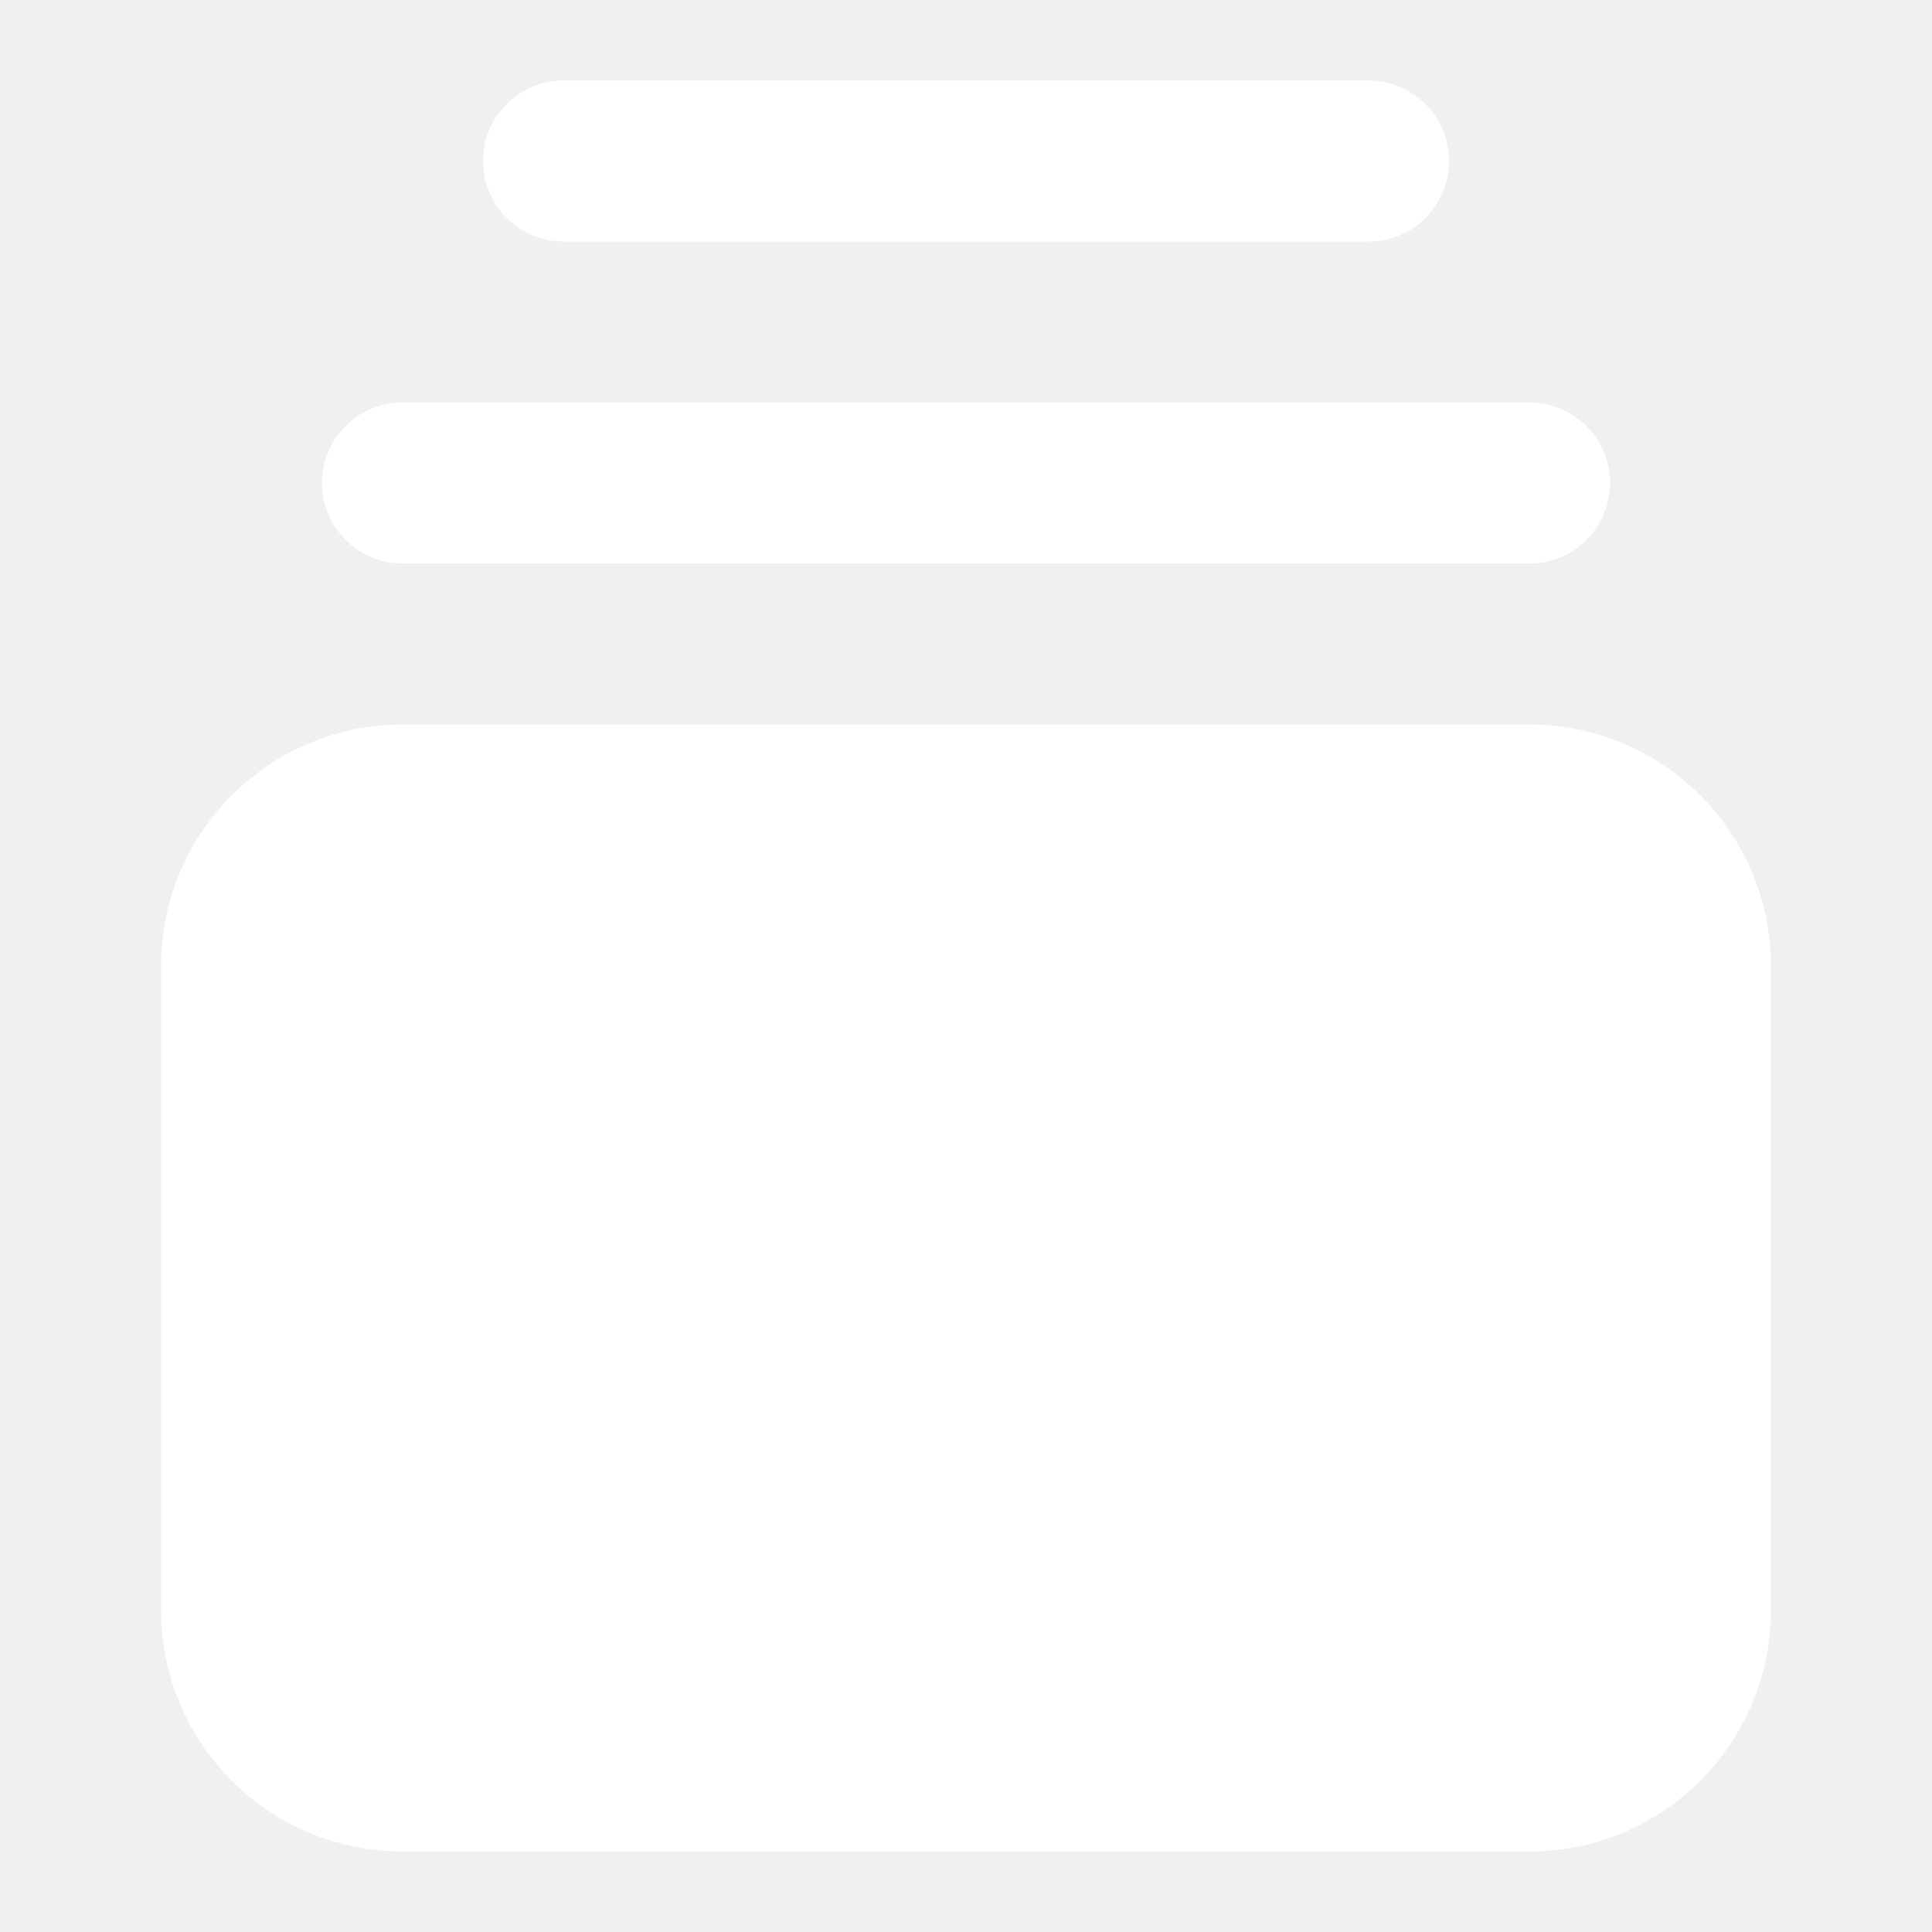
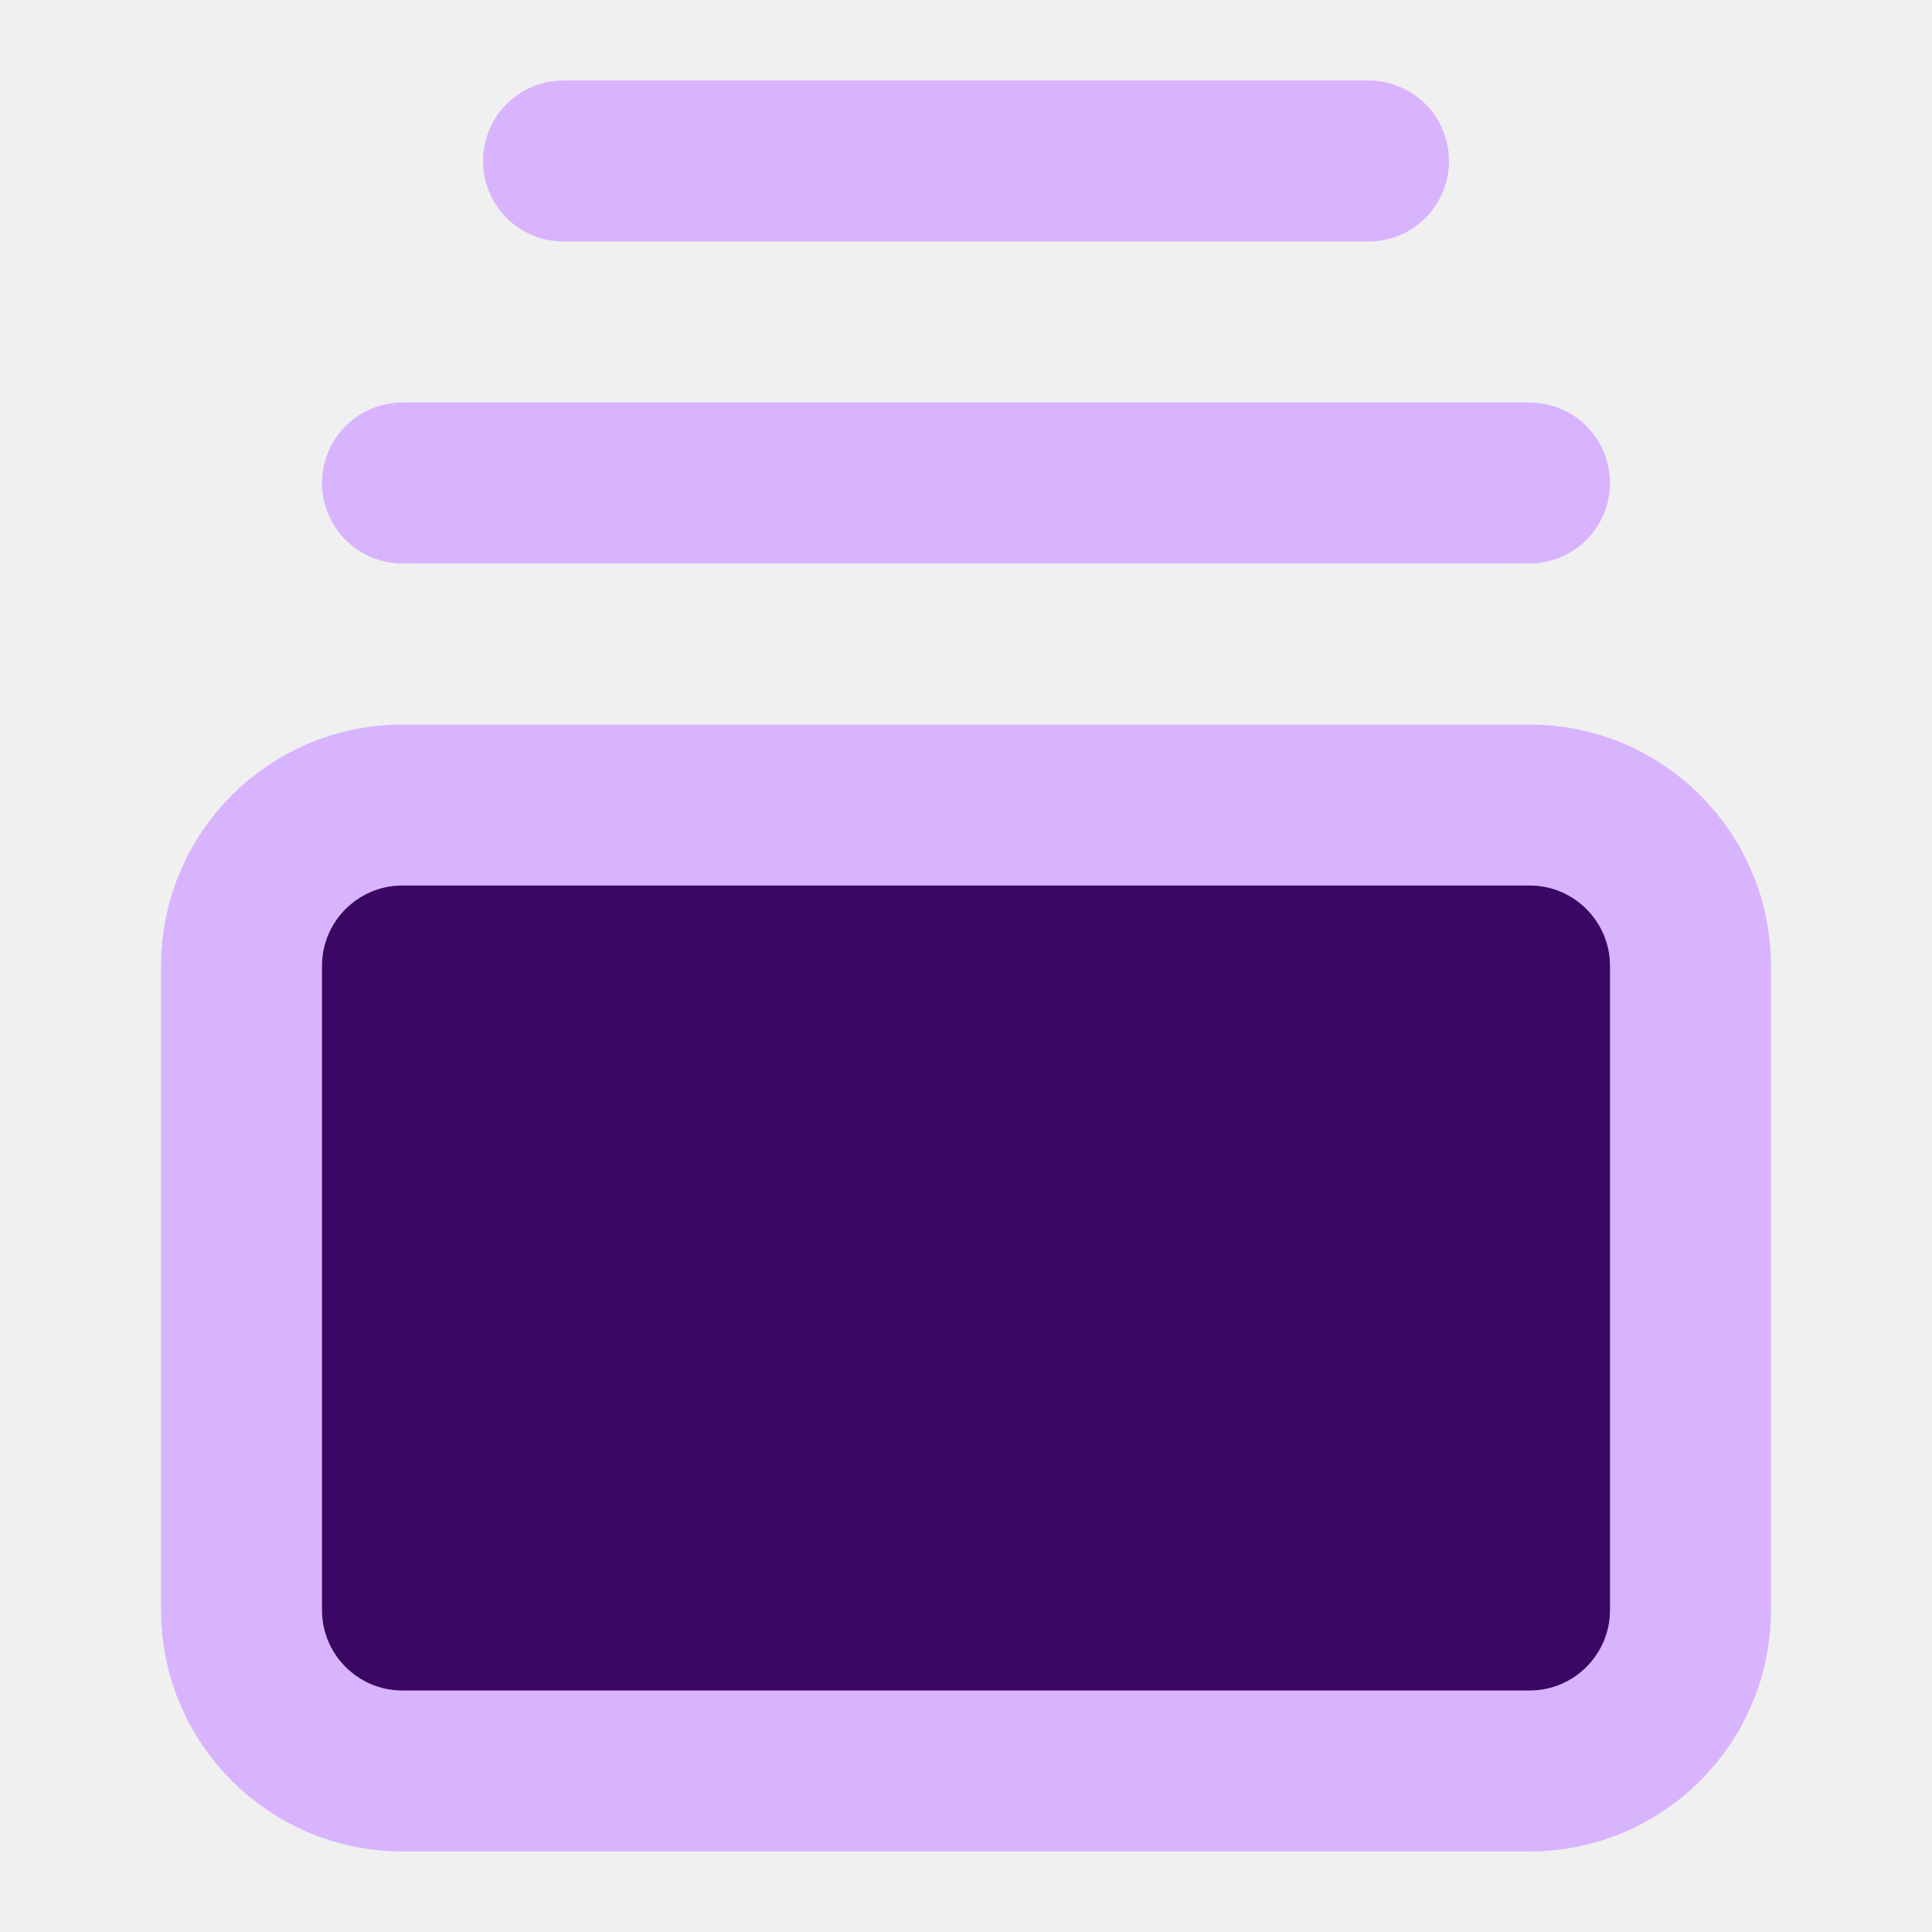
- <svg xmlns="http://www.w3.org/2000/svg" width="24" height="24" viewBox="0 0 24 24" fill="#FFF" stroke="#FFFFFF" stroke-width="2" stroke-linecap="round" stroke-linejoin="round" class="lucide lucide-gallery-vertical-end">
+ <svg xmlns="http://www.w3.org/2000/svg" width="24" height="24" viewBox="0 0 24 24" fill="#3b0764" stroke="#d8b4fe" stroke-width="2" stroke-linecap="round" stroke-linejoin="round" class="lucide lucide-gallery-vertical-end">
  <path d="M7 2h10" />
  <path d="M5 6h14" />
  <rect width="18" height="12" x="3" y="10" rx="2" />
</svg>
